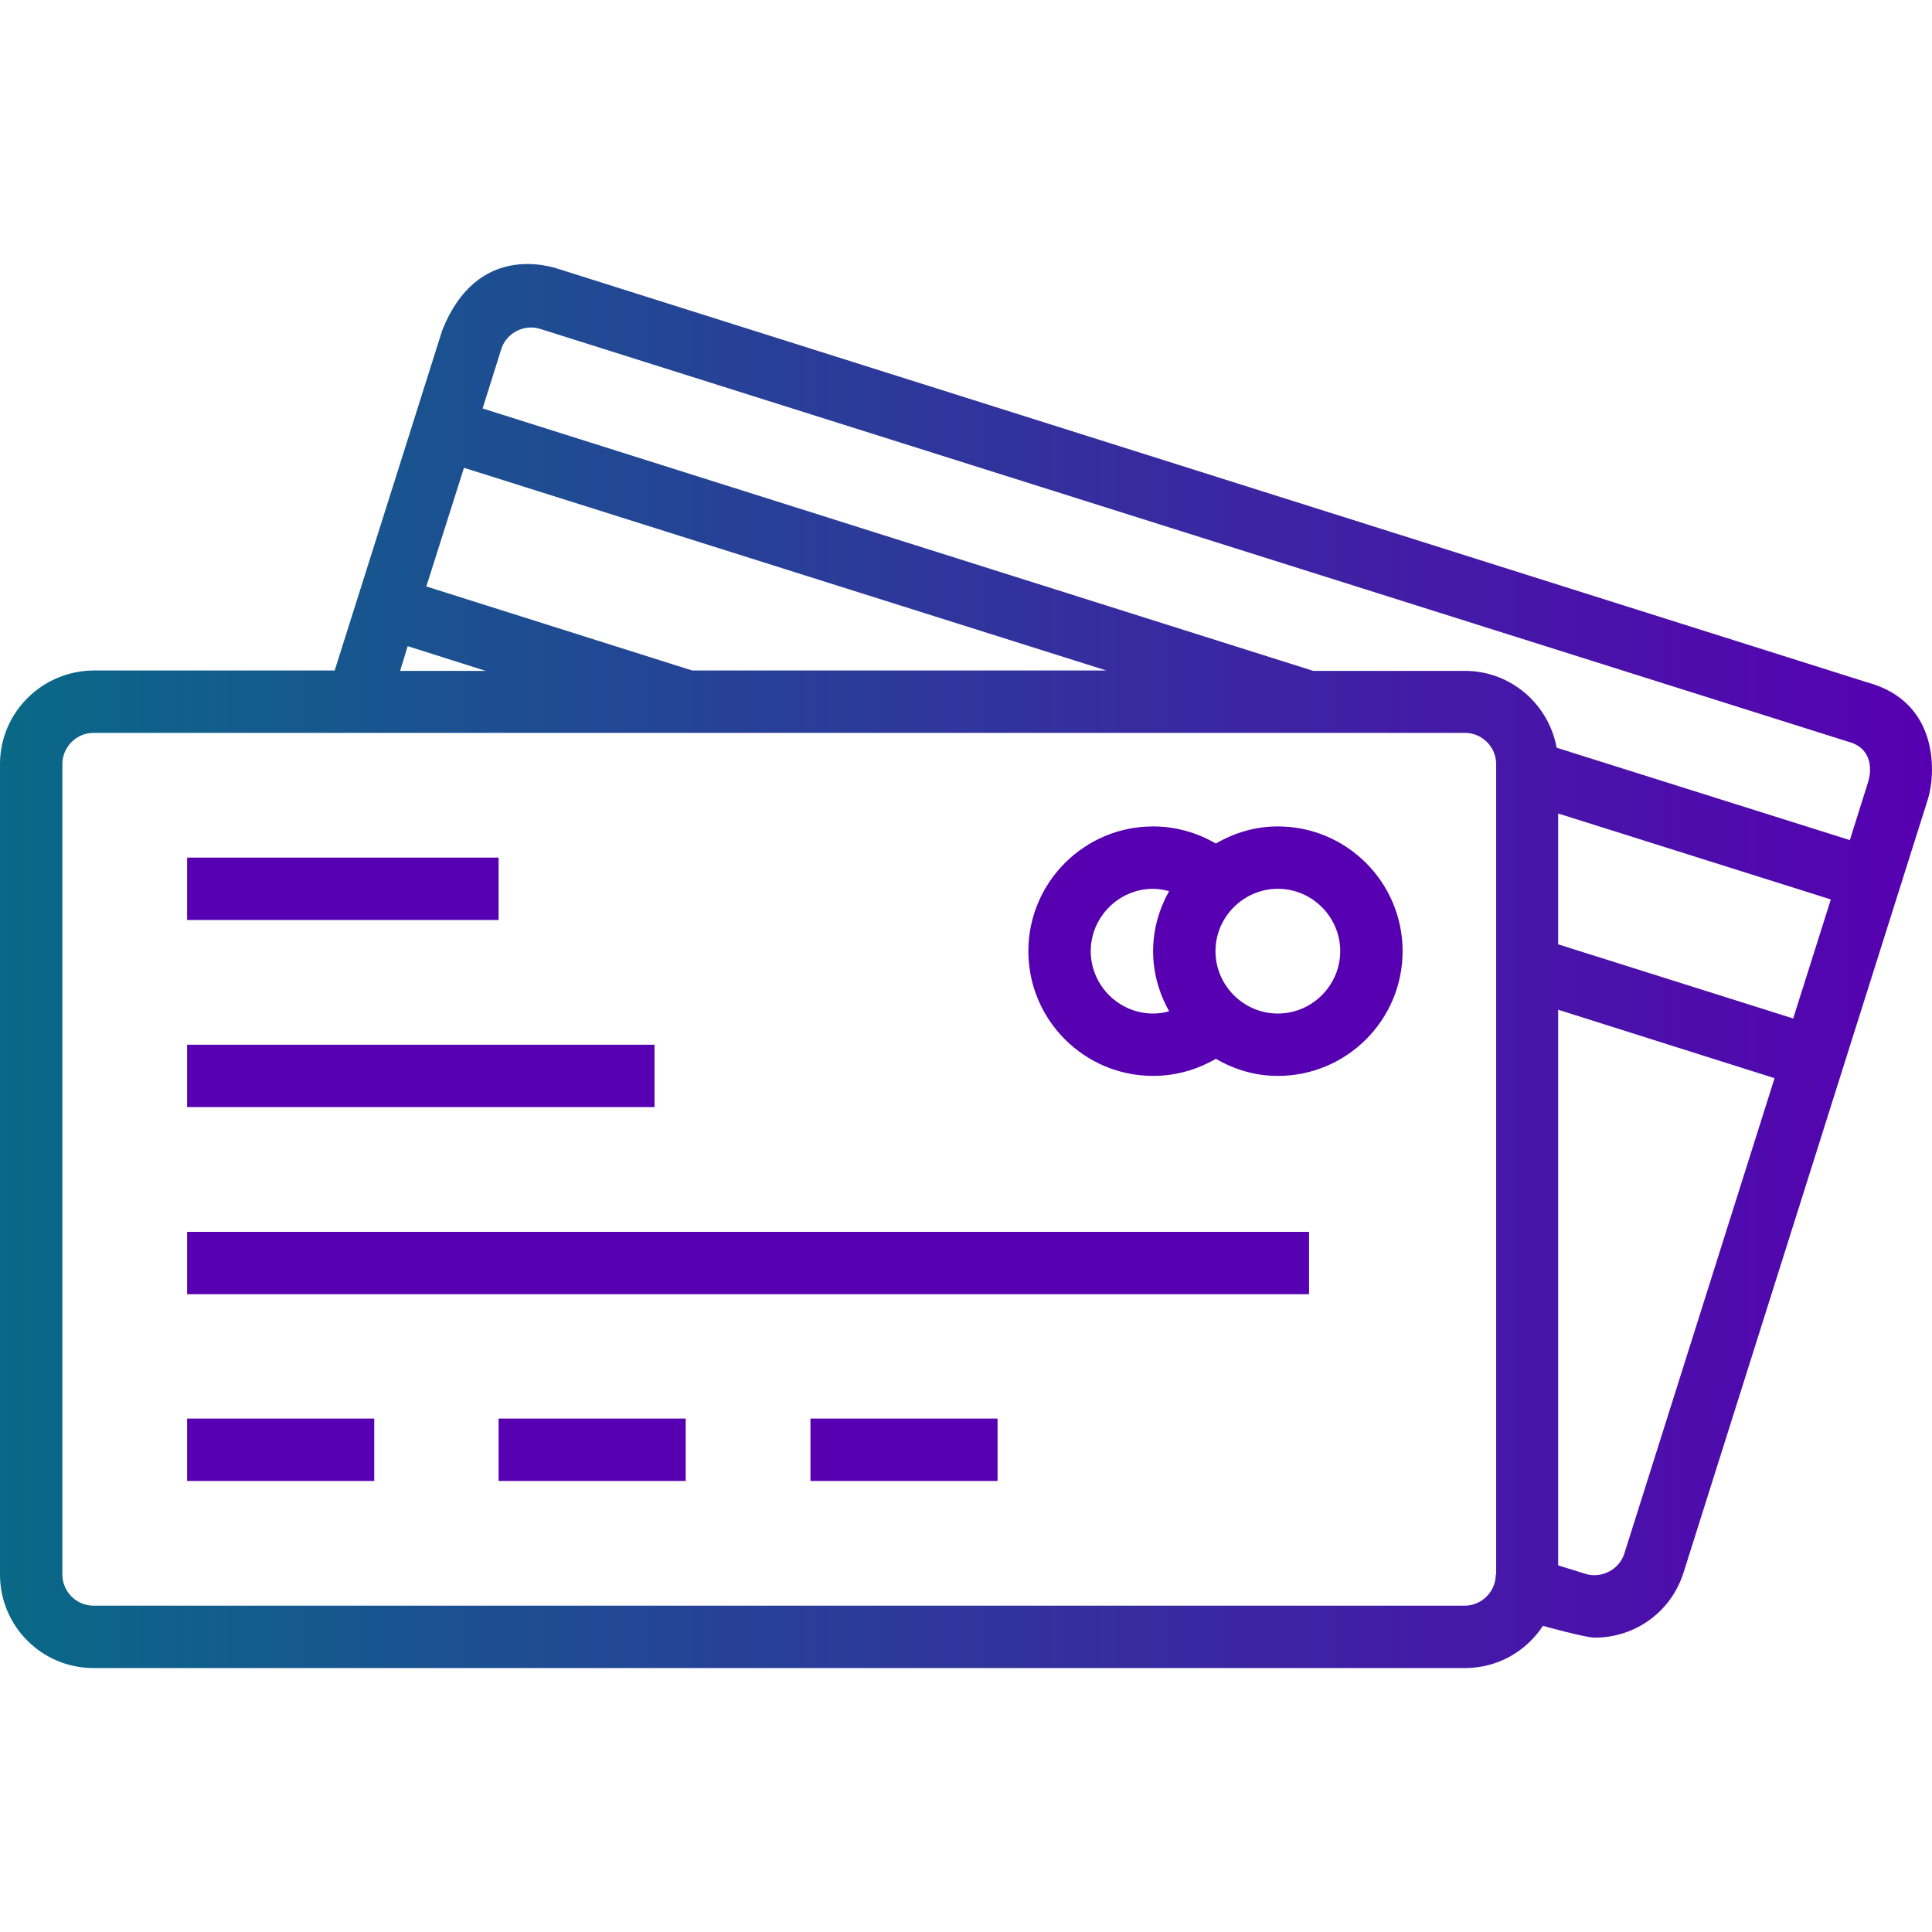
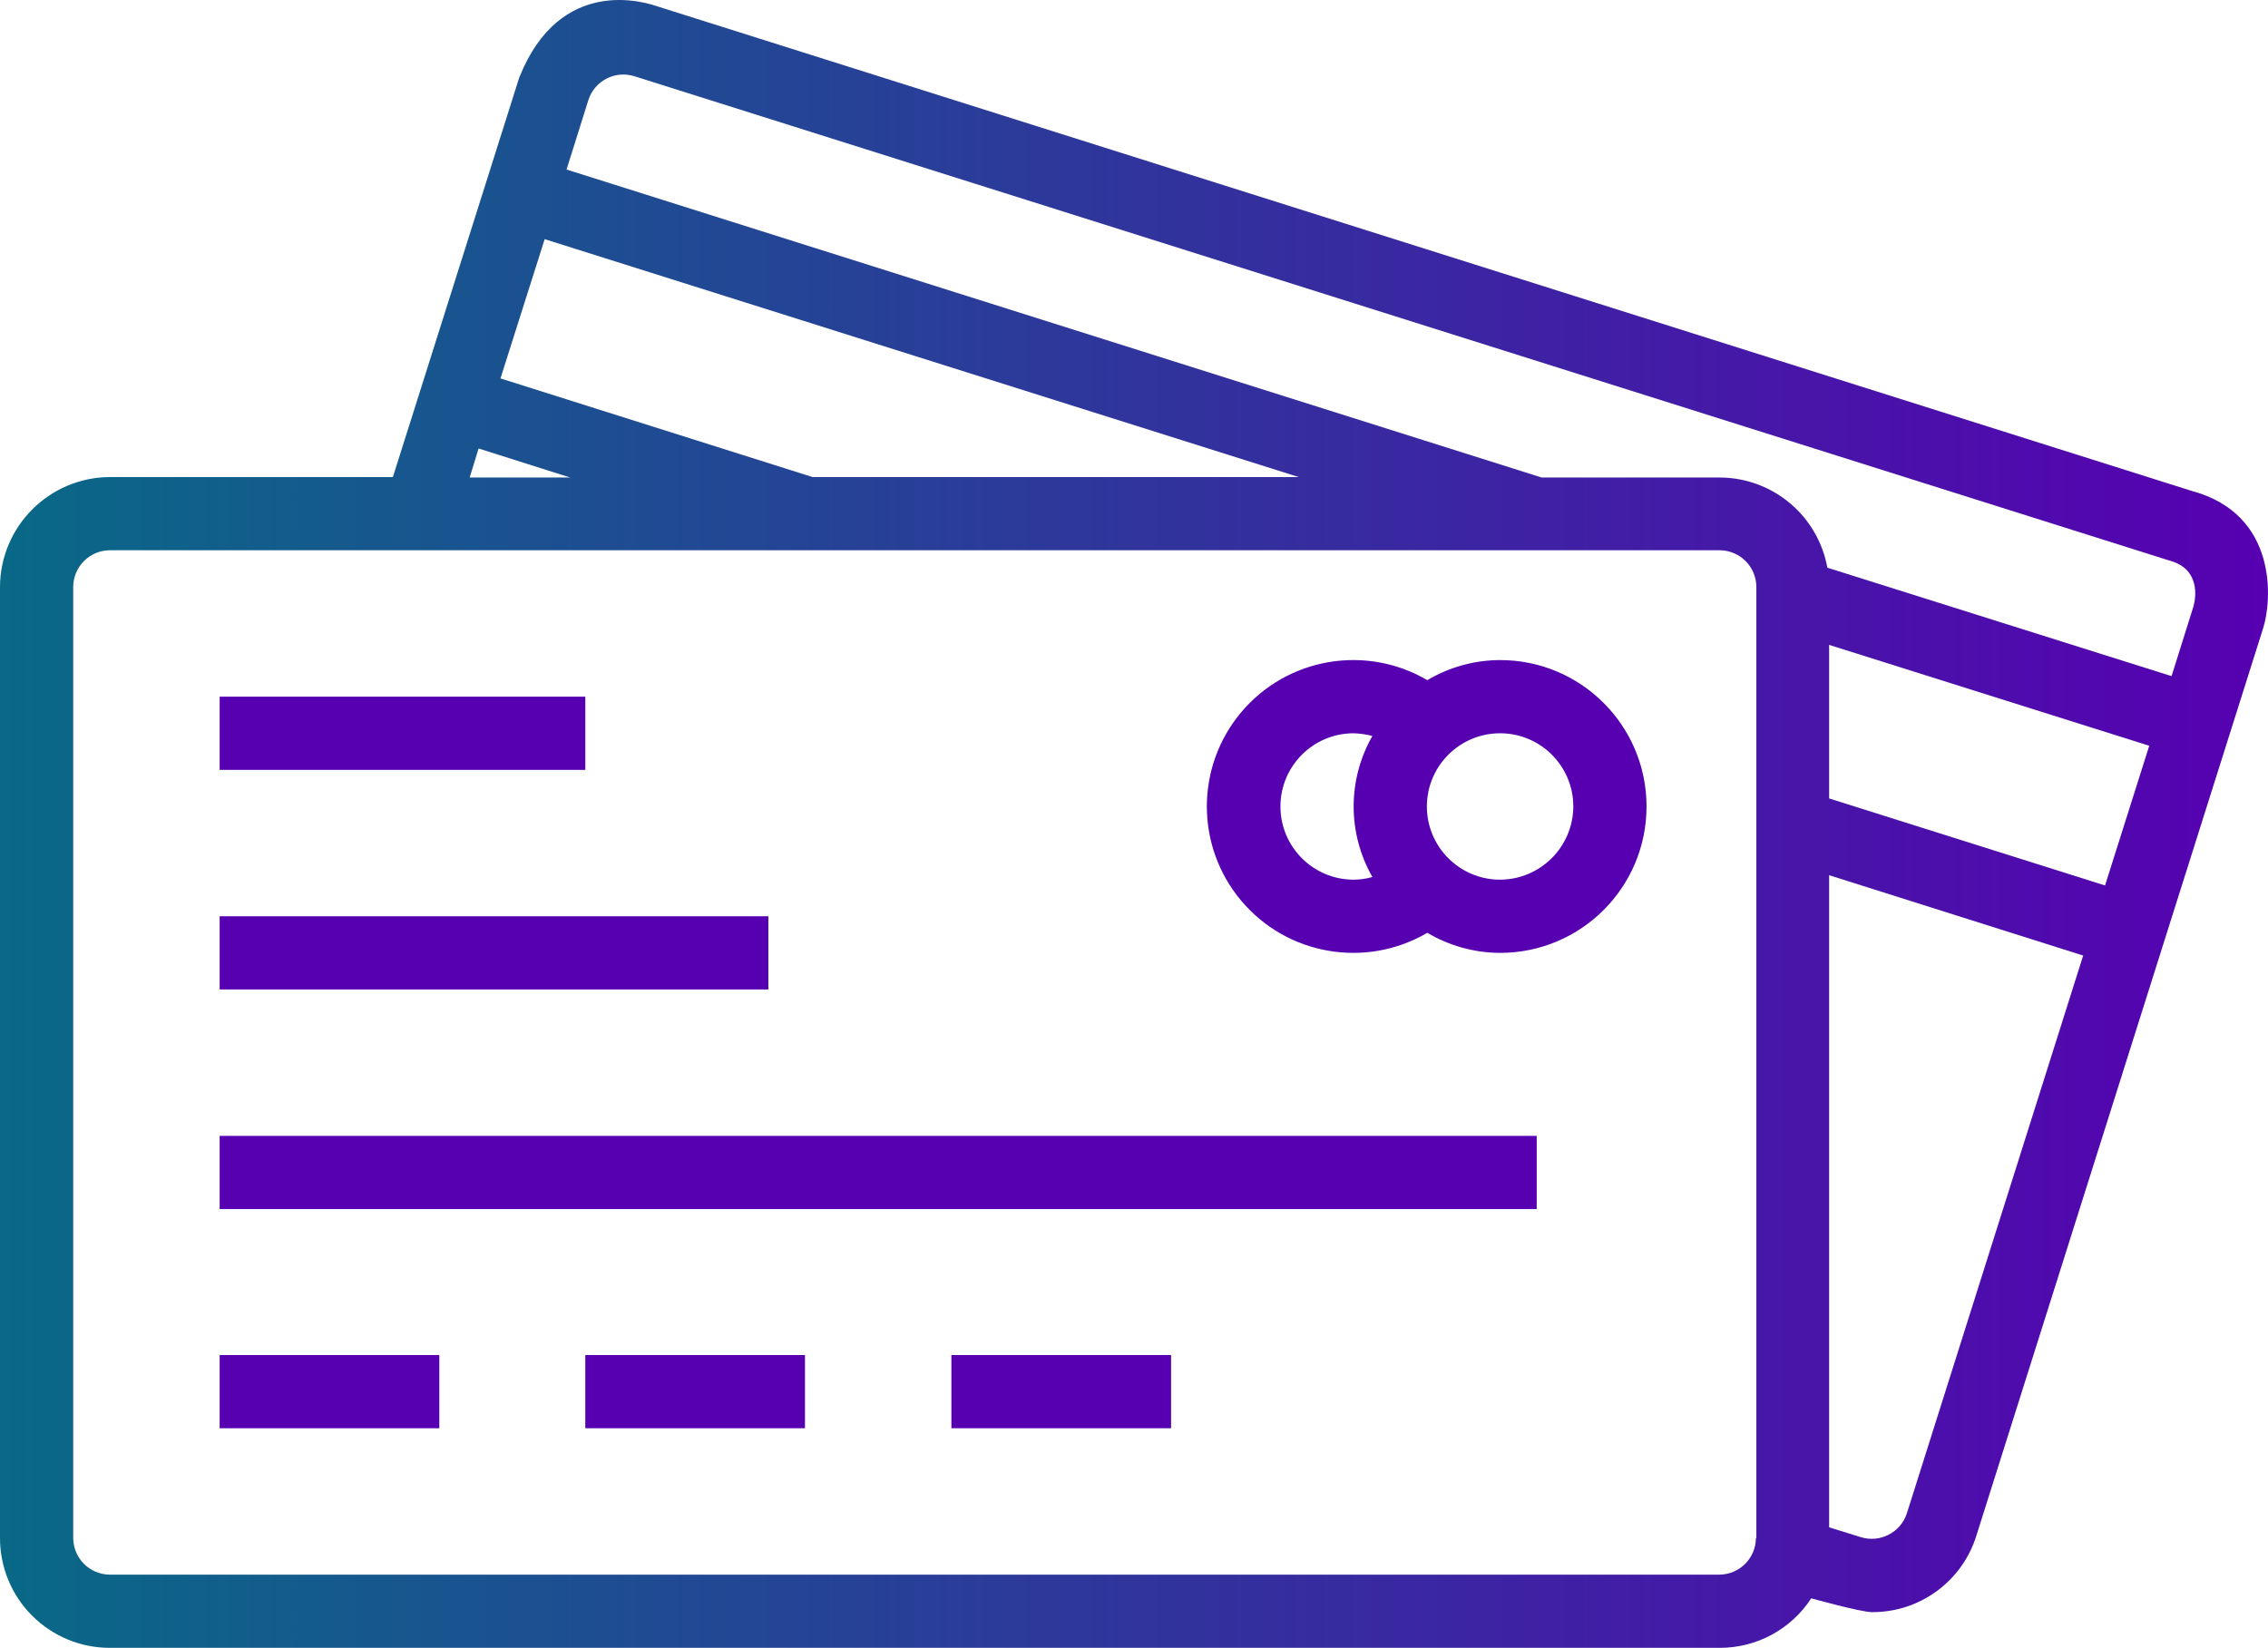
- <svg xmlns="http://www.w3.org/2000/svg" version="1.1" id="Capa_1" x="0px" y="0px" viewBox="0 0 508 508" style="enable-background:new 0 0 508 508;" xml:space="preserve">
-   <style type="text/css">
- 	.st0{fill:#5700B1;}
- 	.st1{fill:url(#SVGID_1_);}
- </style>
-   <rect x="49.2" y="225.5" class="st0" width="81.9" height="16.4" />
-   <rect x="49.2" y="274.7" class="st0" width="122.9" height="16.4" />
-   <rect x="49.2" y="323.9" class="st0" width="295" height="16.4" />
-   <rect x="49.2" y="373" class="st0" width="49.2" height="16.4" />
-   <rect x="131.1" y="373" class="st0" width="49.2" height="16.4" />
-   <rect x="213.1" y="373" class="st0" width="49.2" height="16.4" />
-   <path class="st0" d="M336,217.3c-6,0-11.5,1.7-16.3,4.5c-5-2.9-10.6-4.5-16.5-4.5c-18.1,0-32.8,14.7-32.8,32.8  c0,18.1,14.7,32.8,32.8,32.8c5.9,0,11.5-1.6,16.5-4.5c4.8,2.8,10.3,4.5,16.3,4.5c18.1,0,32.8-14.7,32.8-32.8S354.1,217.3,336,217.3z   M307.4,265.9c-1.4,0.4-2.8,0.6-4.2,0.6c-9,0-16.4-7.4-16.4-16.4s7.4-16.4,16.4-16.4c1.4,0,2.9,0.3,4.2,0.6  c-2.6,4.7-4.2,10-4.2,15.8S304.8,261.2,307.4,265.9z M336,266.5c-9,0-16.4-7.4-16.4-16.4s7.4-16.4,16.4-16.4s16.4,7.4,16.4,16.4  S345,266.5,336,266.5z" />
-   <linearGradient id="SVGID_1_" gradientUnits="userSpaceOnUse" x1="0" y1="253.998" x2="507.996" y2="253.998">
-     <stop offset="0" style="stop-color:#096987" />
-     <stop offset="1" style="stop-color:#5700B1" />
-   </linearGradient>
-   <path class="st1" d="M490.9,179.4L147.1,70.8c-2.4-0.8-21.6-7.1-30.8,16L88,176.3H24.6C11,176.4,0,187.4,0,200.9V414  c0,13.6,11,24.6,24.6,24.6h360.6c8.6,0,16.1-4.4,20.5-11.1c0,0,11.1,3.1,13.6,3.1c10.8,0,20.2-6.9,23.4-17.2l64.2-203.2  C508.9,204,510.3,184.6,490.9,179.4z M122,123l168.9,53.3H182l-69.9-22.1L122,123z M107.2,169.9l20.5,6.5h-22.5L107.2,169.9z   M393.4,414h-0.1c0,4.5-3.7,8.2-8.2,8.2H24.6c-4.5,0-8.2-3.7-8.2-8.2V200.9c0-4.5,3.7-8.2,8.2-8.2h360.6c4.5,0,8.2,3.7,8.2,8.2V414z   M427.1,408.5c-1.3,4.2-6.1,6.7-10.3,5.3l-7.1-2.2V265.5l56.9,18L427.1,408.5z M471.5,267.8l-61.8-19.5v-34.4l71.7,22.6L471.5,267.8  z M491.3,205.3l-4.9,15.6l-77.1-24.3c-2.1-11.5-12.1-20.2-24.1-20.2h-39.9l-218.4-69l4.9-15.6c1.3-4.2,6-6.7,10.3-5.3L485.9,195  C492.8,196.8,491.9,203.2,491.3,205.3z" />
+ <svg xmlns="http://www.w3.org/2000/svg" id="Capa_1" data-name="Capa 1" viewBox="0 0 508 369.18">
+   <defs>
+     <style>
+       .cls-1 {
+         fill: #5700b1;
+       }
+ 
+       .cls-2 {
+         fill: url(#Adsız_degrade);
+       }
+     </style>
+     <linearGradient id="Adsız_degrade" data-name="Adsız degrade" y1="253.99" x2="508" y2="253.99" gradientTransform="matrix(1, 0, 0, -1, 0, 508)" gradientUnits="userSpaceOnUse">
+       <stop offset="0" stop-color="#096987" />
+       <stop offset="1" stop-color="#5700b1" />
+     </linearGradient>
+   </defs>
+   <rect class="cls-1" x="49.2" y="156.08" width="81.9" height="16.4" />
+   <rect class="cls-1" x="49.2" y="205.28" width="122.9" height="16.4" />
+   <rect class="cls-1" x="49.2" y="254.48" width="295" height="16.4" />
+   <rect class="cls-1" x="49.2" y="303.58" width="49.2" height="16.4" />
+   <rect class="cls-1" x="131.1" y="303.58" width="49.2" height="16.4" />
+   <rect class="cls-1" x="213.1" y="303.58" width="49.2" height="16.4" />
+   <path class="cls-1" d="M336,217.3a32.13,32.13,0,0,0-16.3,4.5,32.8,32.8,0,1,0,0,56.6,32.13,32.13,0,0,0,16.3,4.5,32.8,32.8,0,0,0,0-65.6Zm-28.6,48.6a15.23,15.23,0,0,1-4.2.6,16.4,16.4,0,0,1,0-32.8,19.34,19.34,0,0,1,4.2.6,31.82,31.82,0,0,0,0,31.6Zm28.6.6a16.4,16.4,0,1,1,16.4-16.4A16.47,16.47,0,0,1,336,266.5Z" transform="translate(0 -69.42)" />
+   <path class="cls-2" d="M490.9,179.4,147.1,70.8c-2.4-.8-21.6-7.1-30.8,16L88,176.3H24.6A24.71,24.71,0,0,0,0,200.9V414a24.58,24.58,0,0,0,24.6,24.6H385.2a24.43,24.43,0,0,0,20.5-11.1s11.1,3.1,13.6,3.1a24.36,24.36,0,0,0,23.4-17.2l64.2-203.2C508.9,204,510.3,184.6,490.9,179.4ZM122,123l168.9,53.3H182l-69.9-22.1Zm-14.8,46.9,20.5,6.5H105.2ZM393.4,414h-.1a8.24,8.24,0,0,1-8.2,8.2H24.6a8.24,8.24,0,0,1-8.2-8.2V200.9a8.24,8.24,0,0,1,8.2-8.2H385.2a8.24,8.24,0,0,1,8.2,8.2V414Zm33.7-5.5a8.27,8.27,0,0,1-10.3,5.3l-7.1-2.2V265.5l56.9,18Zm44.4-140.7-61.8-19.5V213.9l71.7,22.6Zm19.8-62.5-4.9,15.6-77.1-24.3a24.57,24.57,0,0,0-24.1-20.2H345.3l-218.4-69,4.9-15.6a8.23,8.23,0,0,1,10.3-5.3L485.9,195C492.8,196.8,491.9,203.2,491.3,205.3Z" transform="translate(0 -69.42)" />
</svg>
